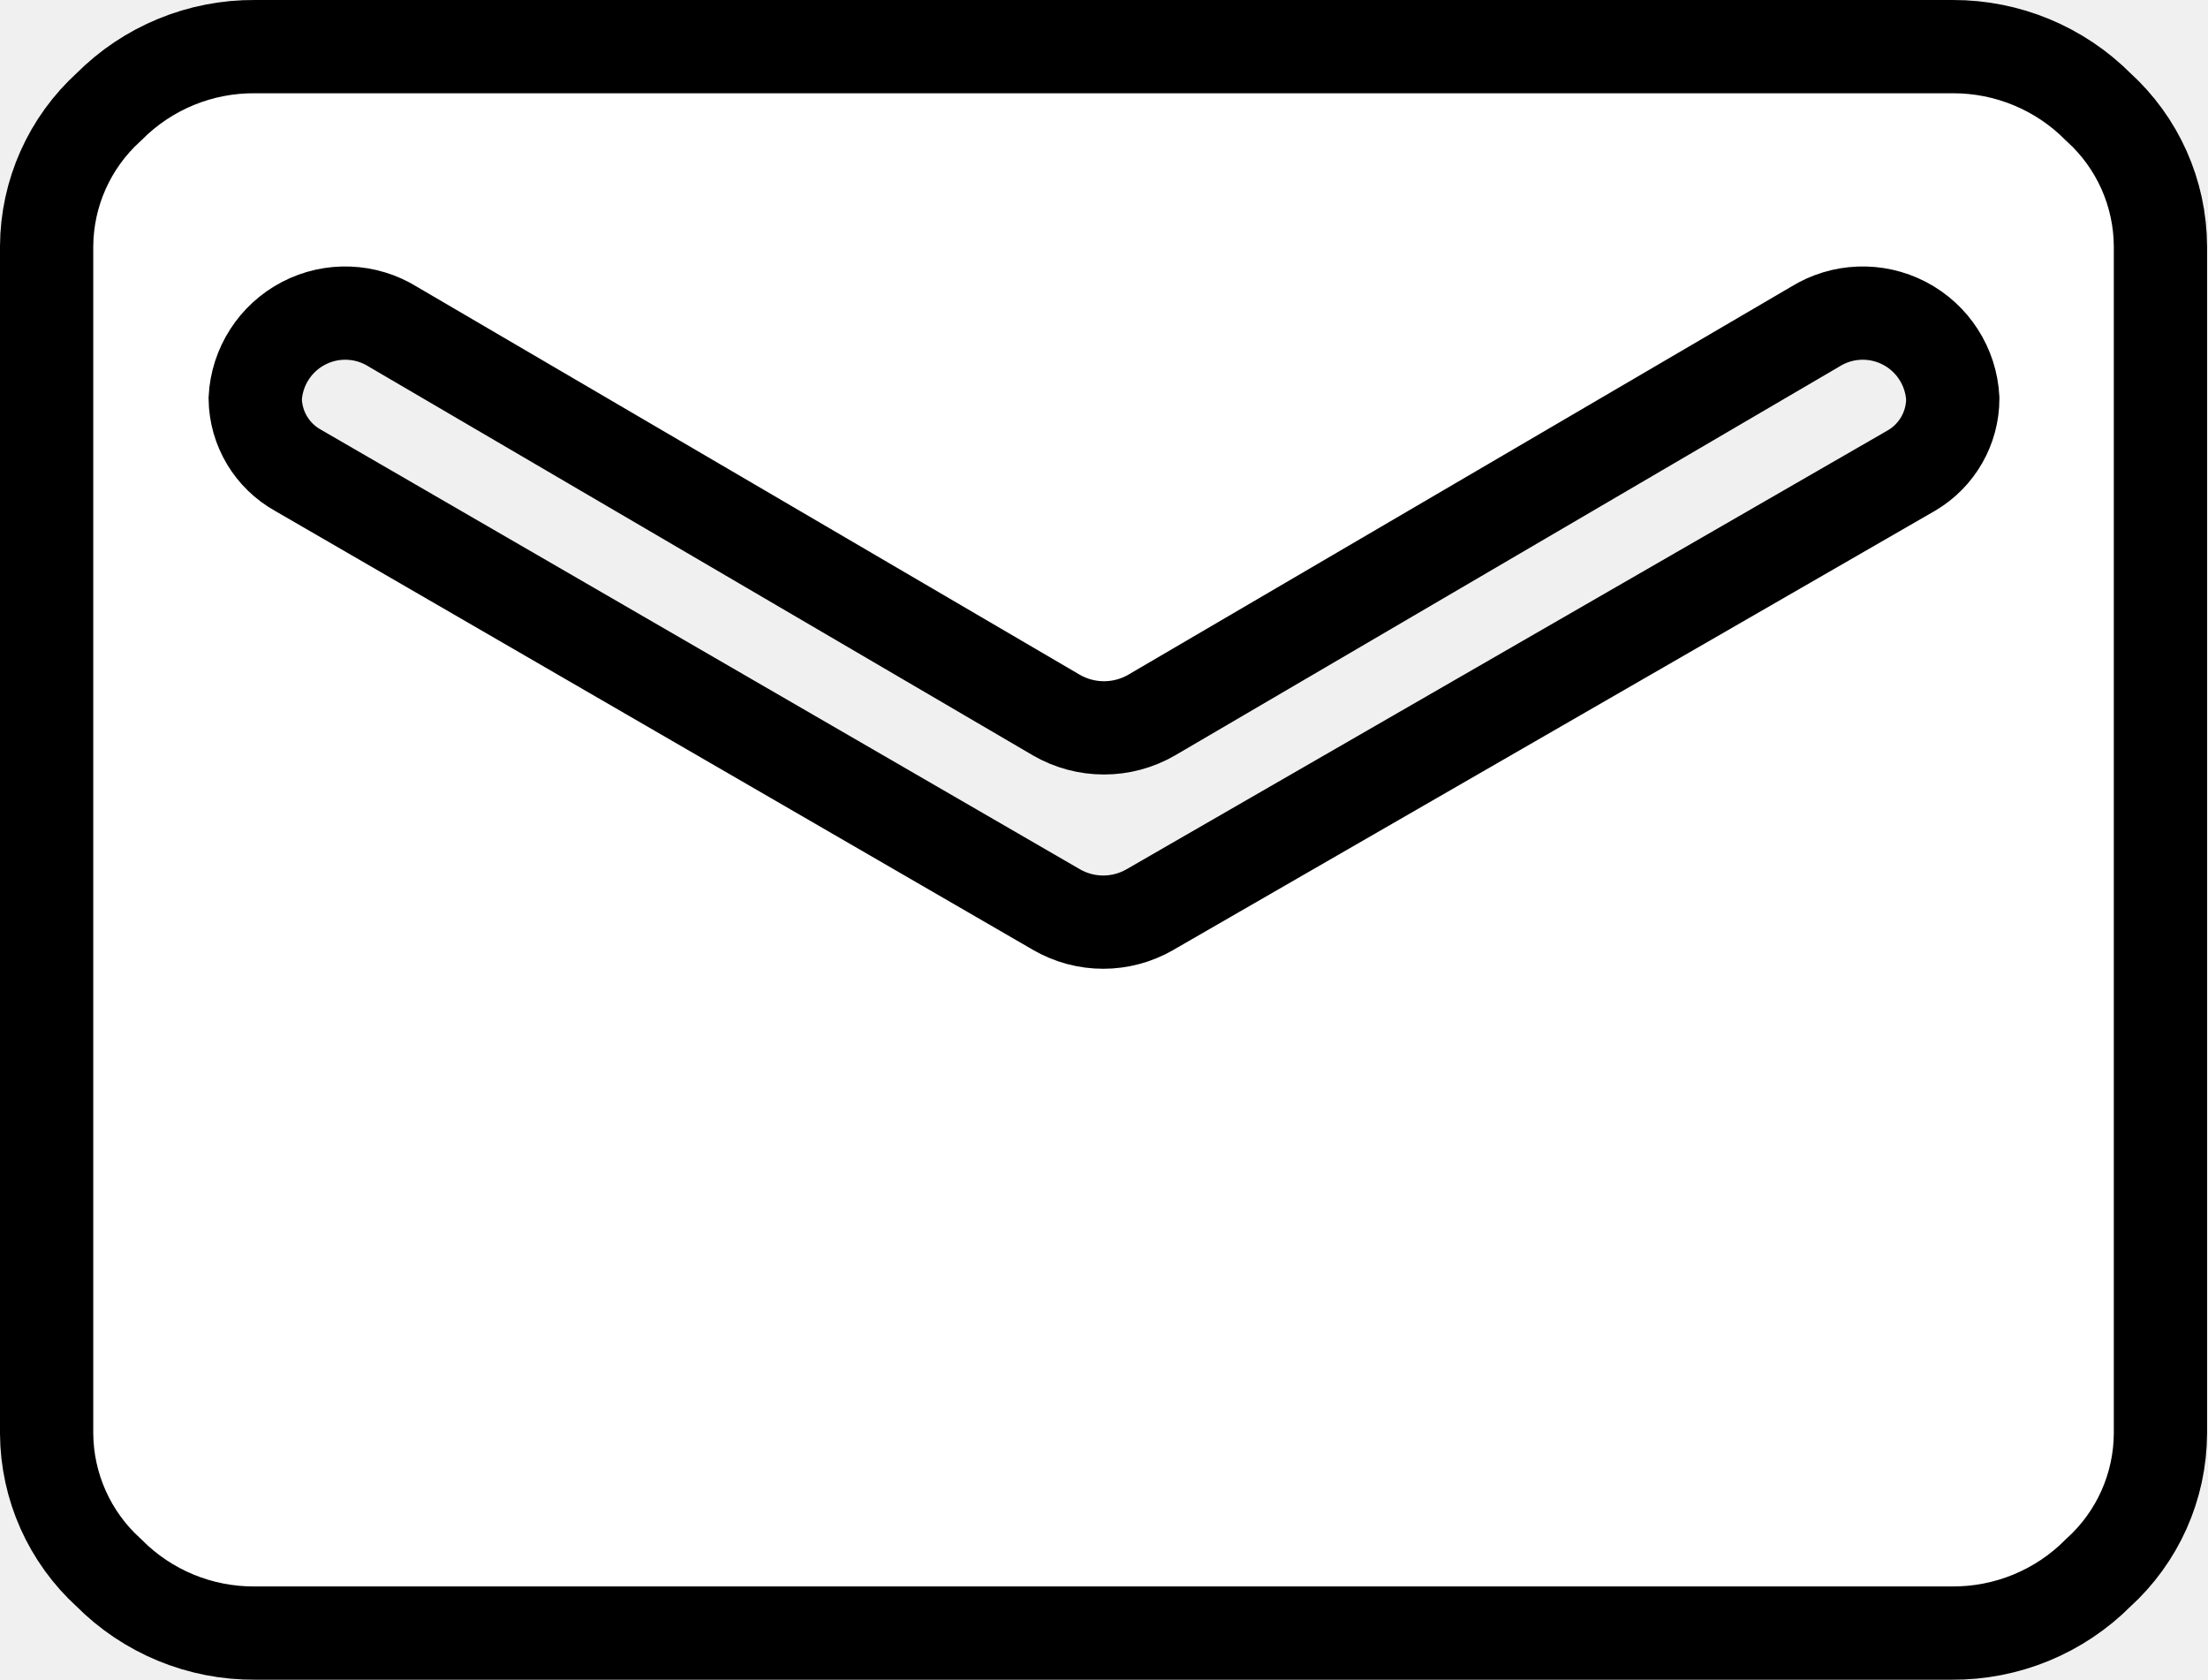
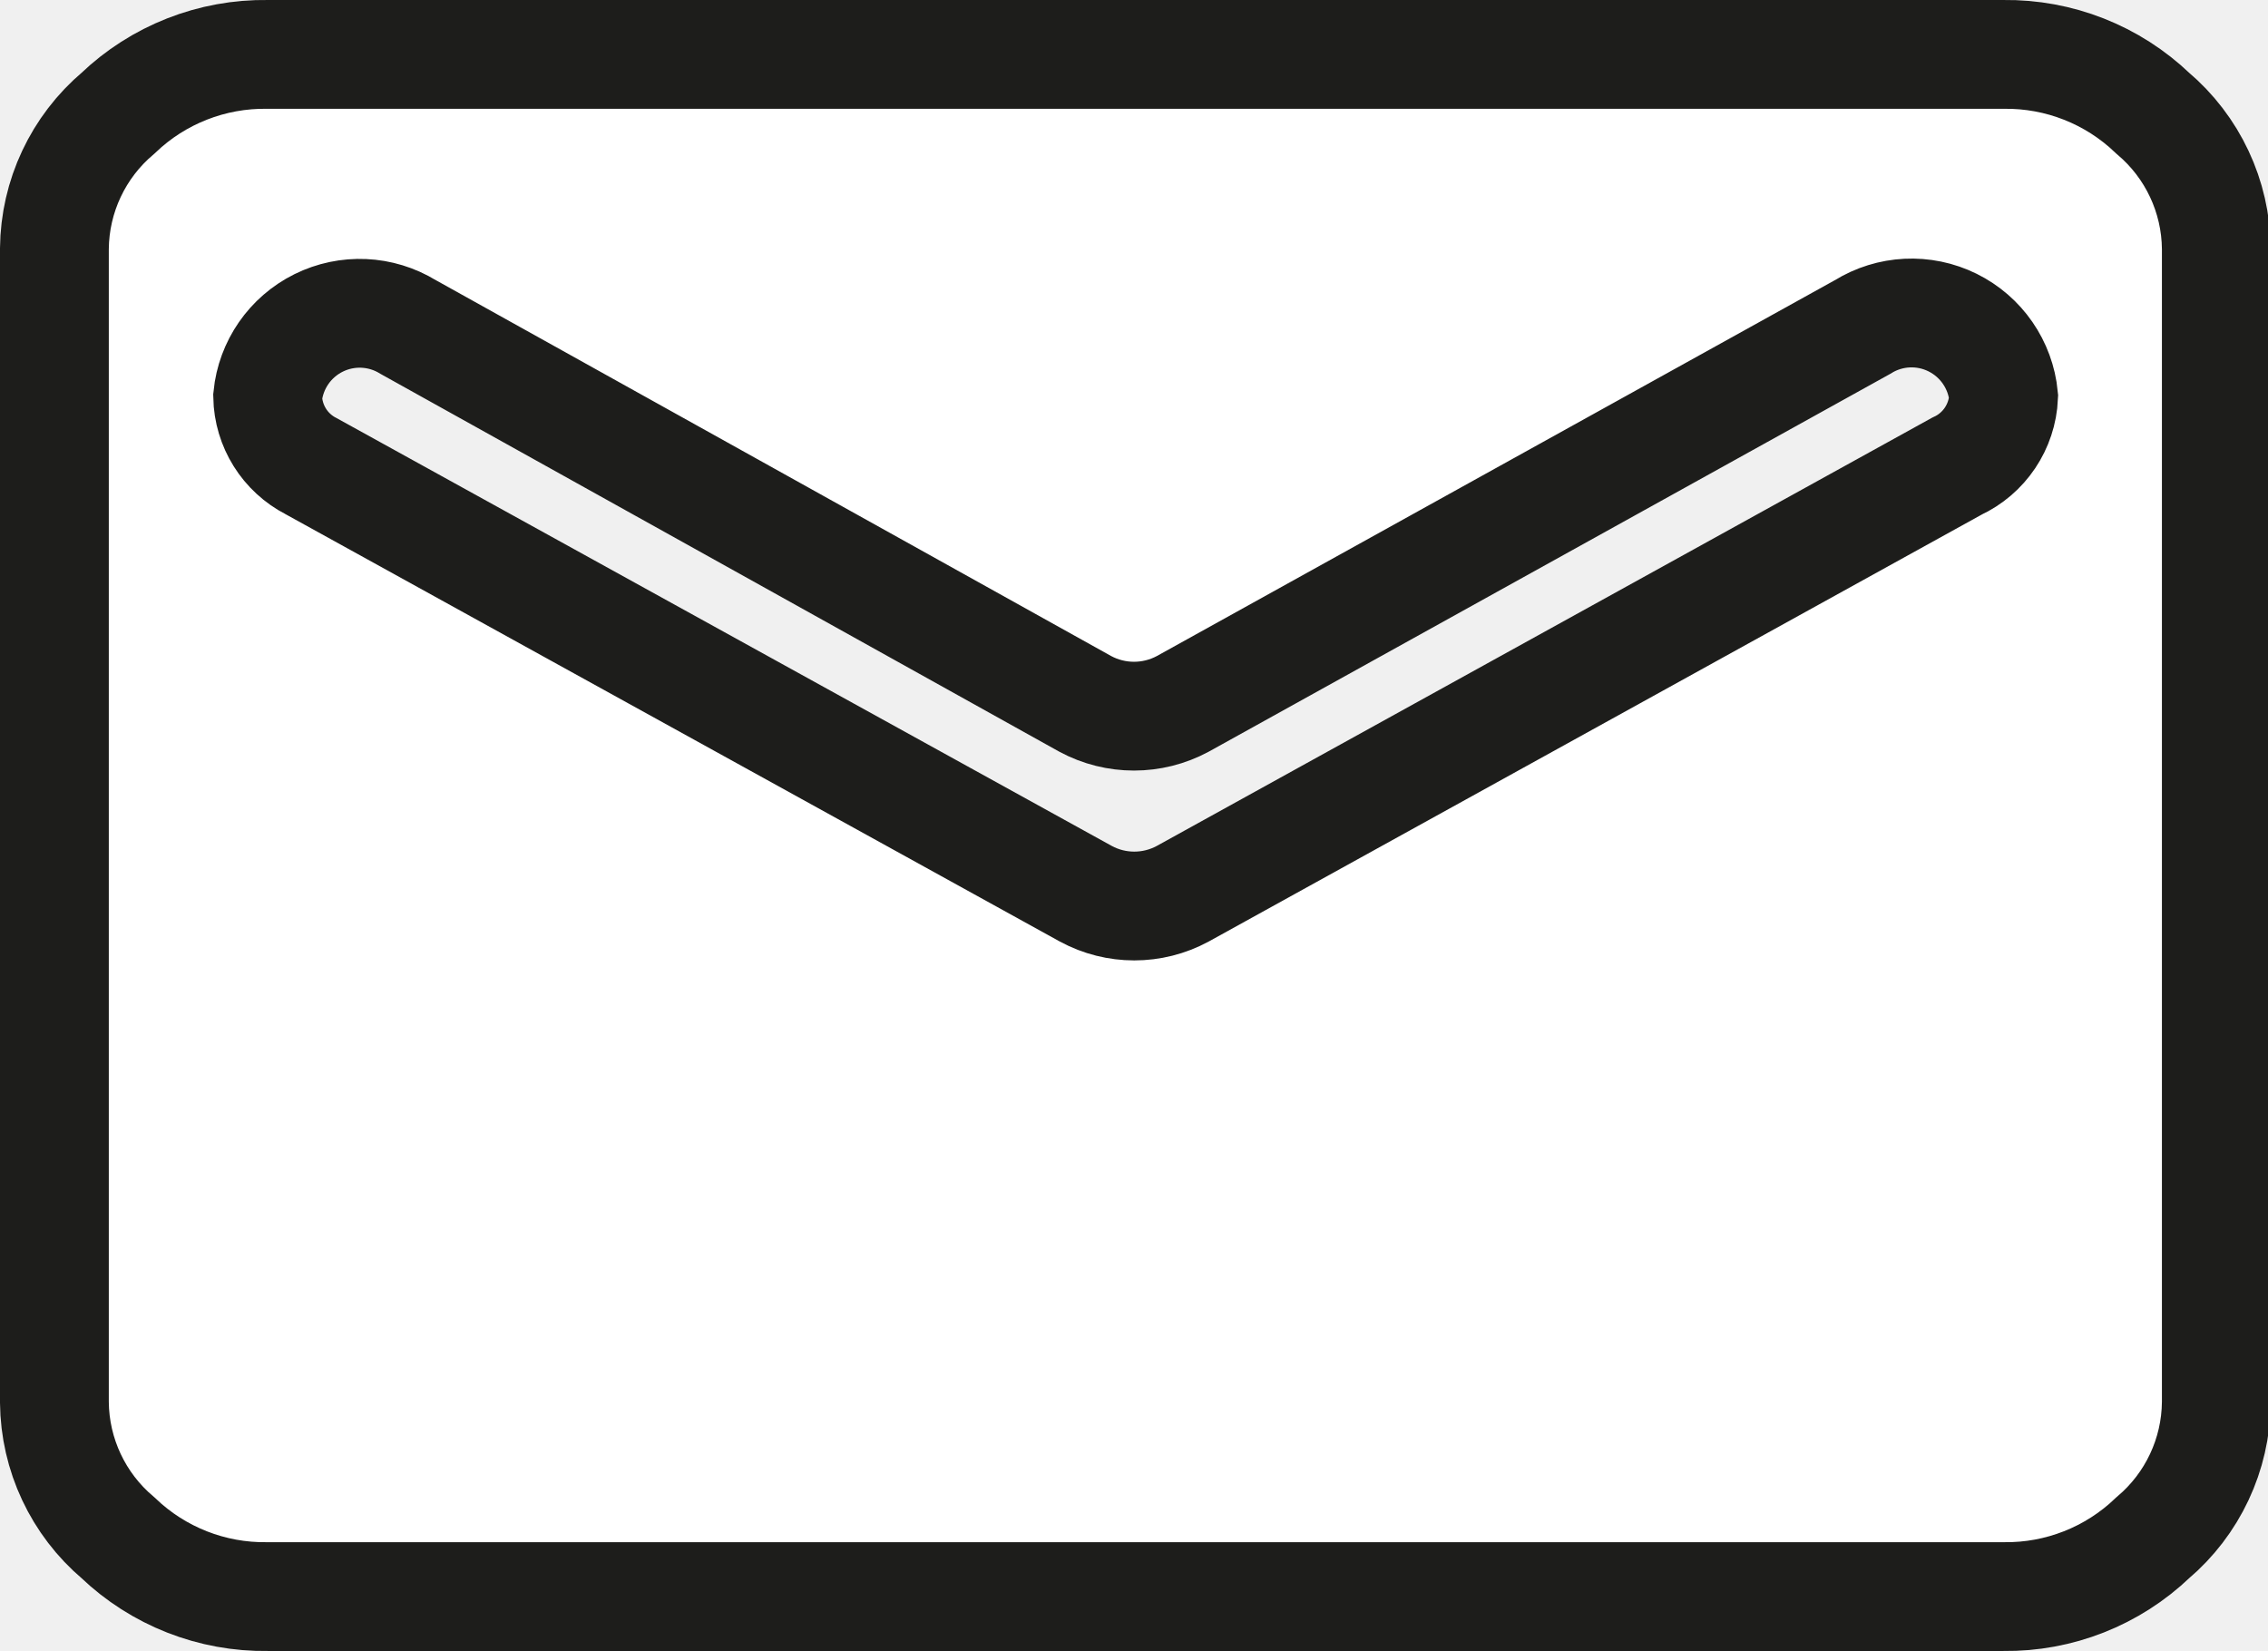
- <svg xmlns="http://www.w3.org/2000/svg" id="email_outlined_white" data-name="Livello 1" viewBox="0 0 71.03 54.02">
-   <path d="M61.32,19.82h0a2.9,2.9,0,0,0-4.43-2.31L35.55,30a3.06,3.06,0,0,1-3.07,0L11.14,17.51a2.9,2.9,0,0,0-4.43,2.31h0a2.68,2.68,0,0,0,1.38,2.31l24.4,14.13a3,3,0,0,0,3,0L60,22.13A2.69,2.69,0,0,0,61.32,19.82Zm0-11.32A6.57,6.57,0,0,1,66,10.44a6.08,6.08,0,0,1,2,4.48V53.11a6.08,6.08,0,0,1-2,4.48,6.57,6.57,0,0,1-4.72,1.94H6.71A6.55,6.55,0,0,1,2,57.59a6.1,6.1,0,0,1-2-4.48V14.92a6.1,6.1,0,0,1,2-4.48A6.55,6.55,0,0,1,6.71,8.5Z" transform="translate(1.5 -7)" fill="#fff" stroke="#000" stroke-miterlimit="10" stroke-width="3" />
+ <svg xmlns="http://www.w3.org/2000/svg" id="email_outlined_white" data-name="Livello 1" viewBox="0 0 41.69 30.35">
+   <path d="M50,26.13h0a1.7,1.7,0,0,0-2.59-1.28L34.91,31.78a1.89,1.89,0,0,1-1.79,0L20.67,24.85a1.7,1.7,0,0,0-2.58,1.28h0a1.47,1.47,0,0,0,.8,1.28l14.24,7.86a1.87,1.87,0,0,0,1.78,0l14.23-7.86A1.48,1.48,0,0,0,50,26.13Zm0-6.29a3.89,3.89,0,0,1,2.74,1.08,3.3,3.3,0,0,1,1.17,2.49V44.62a3.3,3.3,0,0,1-1.17,2.49A3.89,3.89,0,0,1,50,48.19H18.09a3.89,3.89,0,0,1-2.75-1.08,3.3,3.3,0,0,1-1.17-2.49V23.41a3.3,3.3,0,0,1,1.17-2.49,3.89,3.89,0,0,1,2.75-1.08Z" transform="translate(-13.17 -18.84)" fill="#fff" stroke="#1d1d1b" stroke-miterlimit="10" stroke-width="2" />
</svg>
